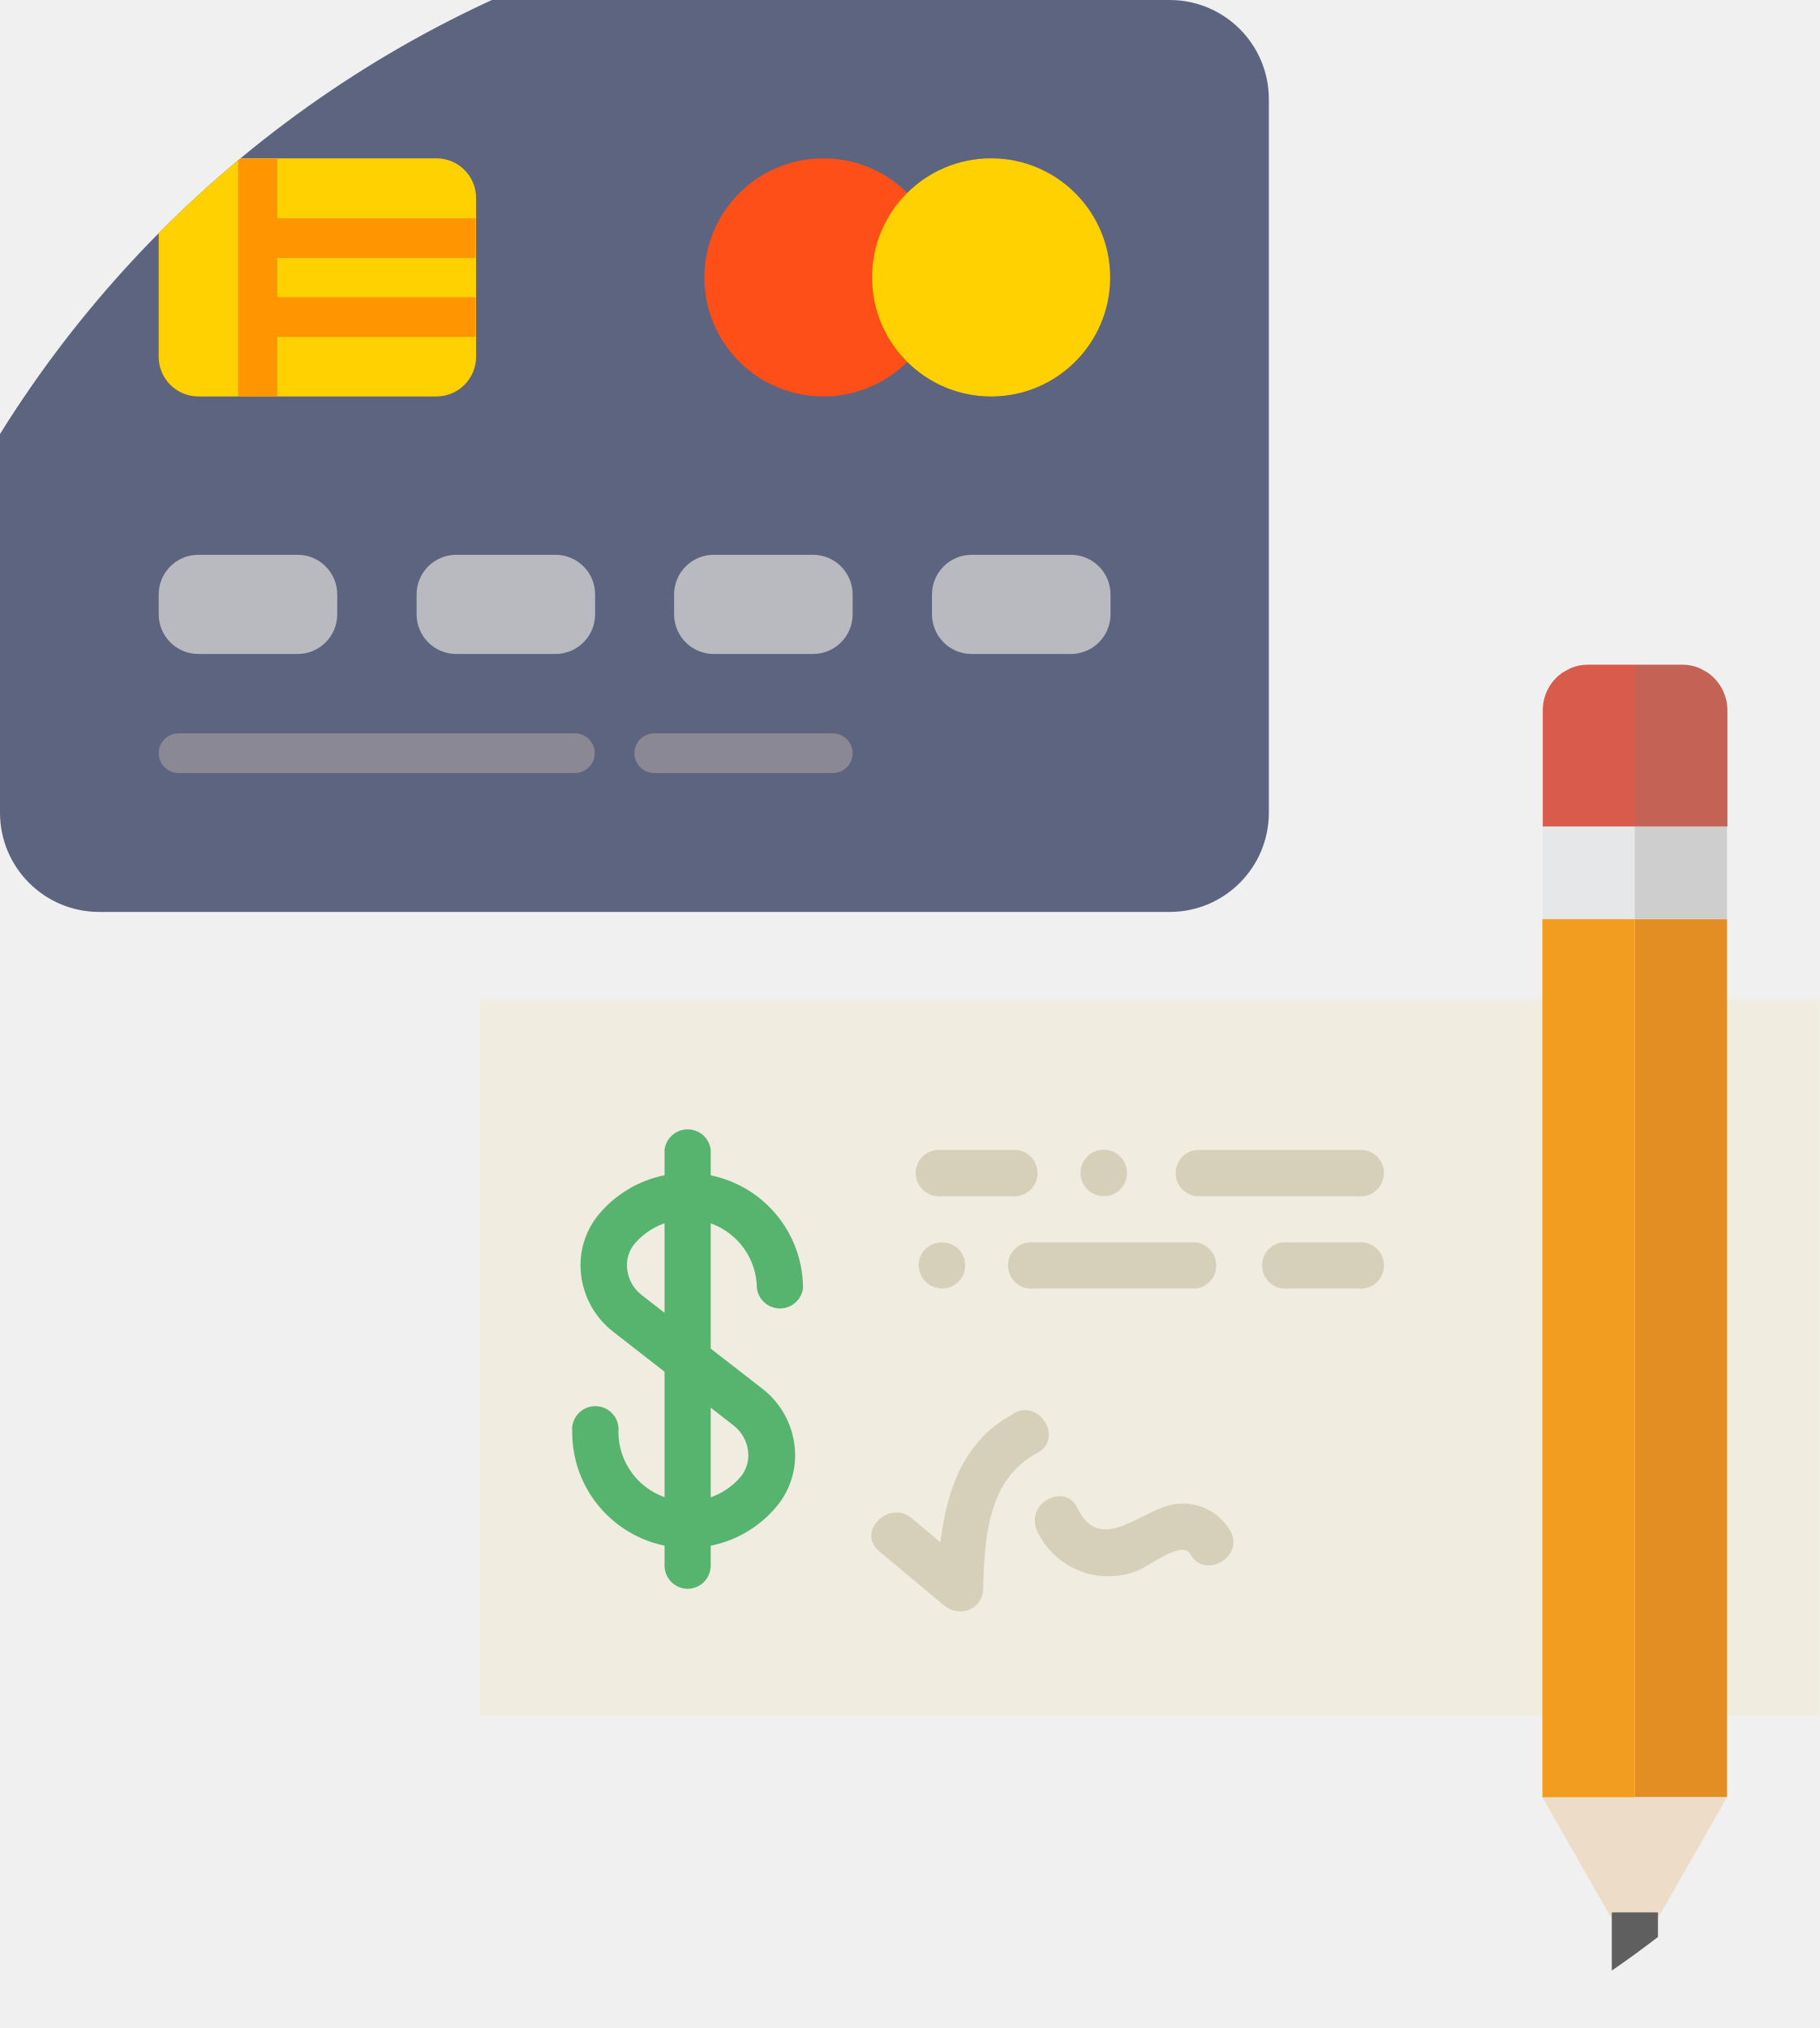
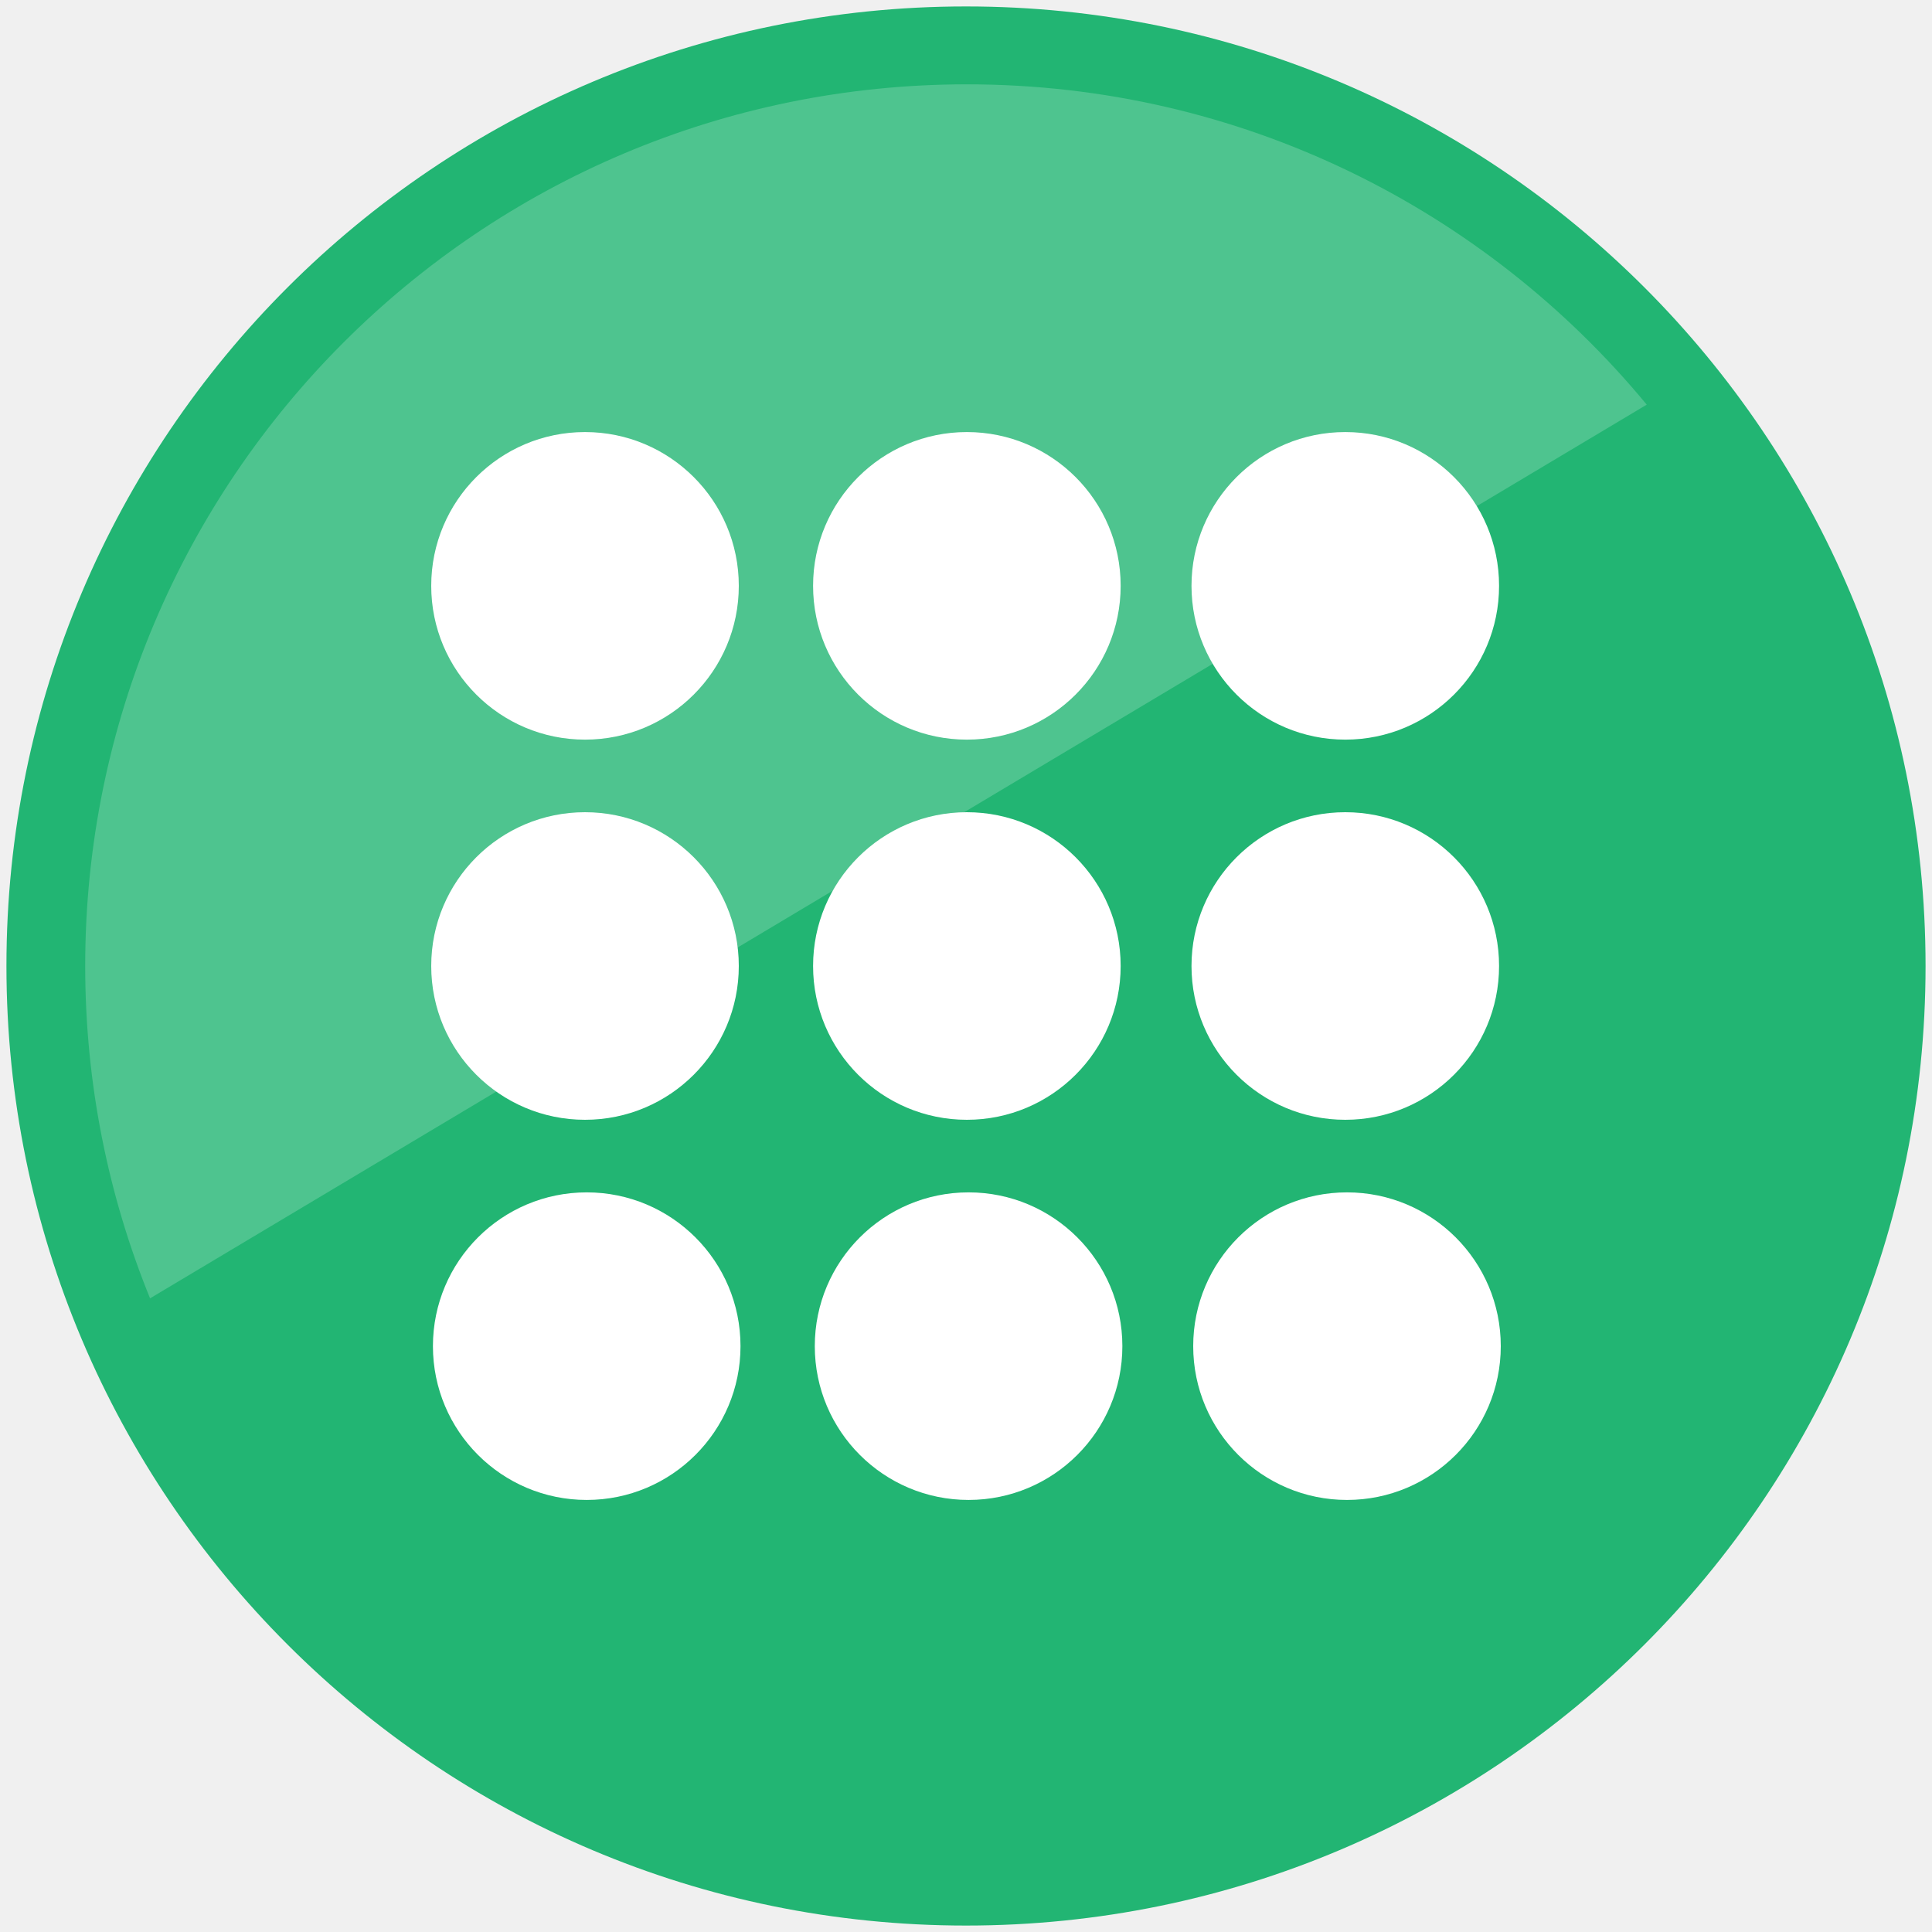
- <svg xmlns="http://www.w3.org/2000/svg" id="Layer_1" data-name="Layer 1" viewBox="0 0 477 531.5">
-   <defs>
-     <clipPath id="clip-path" transform="translate(-46.7 -29)">
-       <circle cx="300" cy="300" r="298.1" style="fill: none" />
-     </clipPath>
-   </defs>
-   <g style="clip-path: url(#clip-path)">
-     <g id="_Group_" data-name="&lt;Group&gt;">
-       <rect id="_Path_" data-name="&lt;Path&gt;" x="125.8" y="262" width="278.6" height="187.73" style="fill: #f0ede0" />
-       <rect id="_Path_2" data-name="&lt;Path&gt;" x="452.8" y="262" width="24.2" height="187.73" style="fill: #f0ede0" />
-       <g id="_Group_2" data-name="&lt;Group&gt;">
-         <path id="_Path_3" data-name="&lt;Path&gt;" d="M402.6,366.7H384.4a6.1,6.1,0,1,1,0-12.1h18.2a6.1,6.1,0,1,1,0,12.1" transform="translate(-46.7 -29)" style="fill: #d6d0bb" />
-         <path id="_Path_4" data-name="&lt;Path&gt;" d="M311.8,342.5H293.6a6.1,6.1,0,1,1,0-12.1h18.2a6.1,6.1,0,1,1,0,12.1" transform="translate(-46.7 -29)" style="fill: #d6d0bb" />
-         <path id="_Path_5" data-name="&lt;Path&gt;" d="M402.6,342.5H360.2a6.1,6.1,0,0,1,0-12.1h42.4a6.1,6.1,0,1,1,0,12.1" transform="translate(-46.7 -29)" style="fill: #d6d0bb" />
-         <path id="_Path_6" data-name="&lt;Path&gt;" d="M336,342.5a6.3,6.3,0,0,1-4.3-1.8,6.1,6.1,0,1,1,4.3,1.8" transform="translate(-46.7 -29)" style="fill: #d6d0bb" />
-         <path id="_Path_7" data-name="&lt;Path&gt;" d="M360.2,366.7H317.8a6.1,6.1,0,1,1,0-12.1h42.4a6.1,6.1,0,0,1,0,12.1" transform="translate(-46.7 -29)" style="fill: #d6d0bb" />
-         <path id="_Path_8" data-name="&lt;Path&gt;" d="M293.6,366.7a6.3,6.3,0,0,1-4.3-1.8,6.4,6.4,0,0,1-1.8-4.3,6.2,6.2,0,0,1,1.8-4.3,6.3,6.3,0,0,1,8.6,0,6.2,6.2,0,0,1,1.8,4.3,6,6,0,0,1-6.1,6.1" transform="translate(-46.7 -29)" style="fill: #d6d0bb" />
-         <path id="_Path_9" data-name="&lt;Path&gt;" d="M227,434.7a30.3,30.3,0,0,1-30.3-30.3,6.1,6.1,0,1,1,12.1,0,18.2,18.2,0,0,0,32,11.7,8.8,8.8,0,0,0,2-6.7,9.9,9.9,0,0,0-3.8-6.8L207.4,378a22.1,22.1,0,0,1-8.4-15.1,20.8,20.8,0,0,1,4.8-15.8,30.3,30.3,0,0,1,53.4,19.5,6.1,6.1,0,0,1-12.1,0,18.2,18.2,0,0,0-32-11.7,8.8,8.8,0,0,0-2,6.7,9.9,9.9,0,0,0,3.8,6.8l31.7,24.6a22.1,22.1,0,0,1,8.4,15.1,20.9,20.9,0,0,1-4.8,15.8A30.2,30.2,0,0,1,227,434.7" transform="translate(-46.7 -29)" style="fill: #56b46f" />
-         <path id="_Path_10" data-name="&lt;Path&gt;" d="M227,445.4a6.1,6.1,0,0,1-6.1-6.1v-109a6.1,6.1,0,0,1,12.1,0v109a6.1,6.1,0,0,1-6.1,6.1" transform="translate(-46.7 -29)" style="fill: #56b46f" />
-         <path id="_Path_11" data-name="&lt;Path&gt;" d="M312.6,399.4c-13.3,6.9-17.7,20.1-19.4,33.8l-7.5-6.3c-5.9-5-14.6,3.5-8.6,8.6l17,14.2c4,3.4,10.1,1.3,10.3-4.3.4-13.1,1.1-28.7,14.2-35.6,6.9-3.6.8-14.1-6.1-10.5" transform="translate(-46.7 -29)" style="fill: #d6d0bb" />
-         <path id="_Path_12" data-name="&lt;Path&gt;" d="M369.2,430.2a14.3,14.3,0,0,0-16.3-6.6c-8.3,2.3-18.1,12.4-23.8.6-3.5-7-13.9-.9-10.5,6.1A20.6,20.6,0,0,0,345,440.6c2.5-.9,11.6-8.1,13.7-4.3,3.8,6.8,14.3.7,10.5-6.1" transform="translate(-46.7 -29)" style="fill: #d6d0bb" />
-         <rect id="_Path_13" data-name="&lt;Path&gt;" x="404.3" y="216.6" width="24.2" height="24.22" style="fill: #e6e7e9" />
-         <path id="_Path_14" data-name="&lt;Path&gt;" d="M475.3,203.2H463.1a12.1,12.1,0,0,0-4.7.9l-2,1.1a12,12,0,0,0-5.3,10v30.4h24.2Z" transform="translate(-46.7 -29)" style="fill: #d85b4b" />
-         <path id="_Path_15" data-name="&lt;Path&gt;" d="M487.5,203.2h0a12.1,12.1,0,0,1,4.7.9,12,12,0,0,0-4.7-.9" transform="translate(-46.7 -29)" style="fill: #d85b4b" />
-         <rect id="_Path_16" data-name="&lt;Path&gt;" x="428.5" y="240.9" width="24.2" height="230.12" style="fill: #e38e23" />
-         <rect id="_Path_17" data-name="&lt;Path&gt;" x="428.5" y="216.6" width="24.2" height="24.22" style="fill: #cfcece" />
-         <path id="_Path_18" data-name="&lt;Path&gt;" d="M499.5,215.2h0a12,12,0,0,0-5.3-10,12,12,0,0,1,5.3,10" transform="translate(-46.7 -29)" style="fill: #d85b4b" />
-         <path id="_Path_19" data-name="&lt;Path&gt;" d="M499.5,245.6V215.2a12,12,0,0,0-5.3-10l-2-1.1a12.1,12.1,0,0,0-4.7-.9H475.3v42.4Z" transform="translate(-46.7 -29)" style="fill: #c56256" />
-         <polygon id="_Path_20" data-name="&lt;Path&gt;" points="452.7 471 404.3 471 428.5 513.4 452.7 471" style="fill: #edddc8" />
-         <path id="_Path_21" data-name="&lt;Path&gt;" d="M469.2,554.4a6.1,6.1,0,0,0,12.1,0V530.2H469.2Z" transform="translate(-46.7 -29)" style="fill: #5f5f5f" />
-         <rect id="_Path_22" data-name="&lt;Path&gt;" x="404.3" y="240.9" width="24.2" height="230.12" style="fill: #f39d20" />
-       </g>
+ <svg xmlns="http://www.w3.org/2000/svg" version="1.1" id="Layer_1" x="0px" y="0px" viewBox="0 0 600 600" style="enable-background:new 0 0 600 600;" xml:space="preserve">
+   <style type="text/css">
+ 	.st0{fill:#22B573;}
+ 	.st1{fill:#FFFFFF;}
+ 	.st2{opacity:0.2;fill:#FFFFFF;}
+ </style>
+   <g>
+     <circle class="st0" cx="300" cy="300" r="298" />
+     <g>
+       <circle class="st1" cx="417.79" cy="181.94" r="47.76" />
+       <circle class="st1" cx="300.27" cy="181.94" r="47.76" />
+       <circle class="st1" cx="181.68" cy="181.94" r="47.76" />
+       <circle class="st1" cx="417.79" cy="300" r="47.76" />
+       <circle class="st1" cx="300.27" cy="300" r="47.76" />
+       <circle class="st1" cx="181.68" cy="300" r="47.76" />
+       <circle class="st1" cx="418.32" cy="418.06" r="47.76" />
+       <circle class="st1" cx="300.8" cy="418.06" r="47.76" />
+       <circle class="st1" cx="182.21" cy="418.06" r="47.76" />
    </g>
-     <g>
-       <path d="M353.3,29H72.7a26,26,0,0,0-26,26V242a26,26,0,0,0,26,26H353.3a26,26,0,0,0,26-26V54.9A26,26,0,0,0,353.3,29Z" transform="translate(-46.7 -29)" style="fill: #5d647f" />
-       <path d="M161.1,132.9H98.7a10.4,10.4,0,0,1-10.4-10.4V80.9A10.4,10.4,0,0,1,98.7,70.5h62.4a10.4,10.4,0,0,1,10.4,10.4v41.6A10.4,10.4,0,0,1,161.1,132.9Z" transform="translate(-46.7 -29)" style="fill: #ffd100" />
-       <g>
-         <path d="M124.7,200.4h-26A10.4,10.4,0,0,1,88.3,190v-5.2a10.4,10.4,0,0,1,10.4-10.4h26a10.4,10.4,0,0,1,10.4,10.4V190A10.4,10.4,0,0,1,124.7,200.4Z" transform="translate(-46.7 -29)" style="fill: #b8bac0" />
-         <path d="M192.2,200.4h-26A10.4,10.4,0,0,1,155.9,190v-5.2a10.4,10.4,0,0,1,10.4-10.4h26a10.4,10.4,0,0,1,10.4,10.4V190A10.4,10.4,0,0,1,192.2,200.4Z" transform="translate(-46.7 -29)" style="fill: #b8bac0" />
-         <path d="M259.8,200.4h-26A10.4,10.4,0,0,1,223.4,190v-5.2a10.4,10.4,0,0,1,10.4-10.4h26a10.4,10.4,0,0,1,10.4,10.4V190A10.4,10.4,0,0,1,259.8,200.4Z" transform="translate(-46.7 -29)" style="fill: #b8bac0" />
-         <path d="M327.3,200.4h-26A10.4,10.4,0,0,1,291,190v-5.2a10.4,10.4,0,0,1,10.4-10.4h26a10.4,10.4,0,0,1,10.4,10.4V190A10.4,10.4,0,0,1,327.3,200.4Z" transform="translate(-46.7 -29)" style="fill: #b8bac0" />
-       </g>
-       <path d="M197.4,231.6H93.5a5.2,5.2,0,0,1,0-10.4H197.4a5.2,5.2,0,1,1,0,10.4Z" transform="translate(-46.7 -29)" style="fill: #8a8895" />
-       <path d="M265,231.6H218.2a5.2,5.2,0,0,1,0-10.4H265a5.2,5.2,0,1,1,0,10.4Z" transform="translate(-46.7 -29)" style="fill: #8a8895" />
-       <path d="M285.8,122.5a31.2,31.2,0,1,1,0-41.6" transform="translate(-46.7 -29)" style="fill: #ff4f19" />
-       <polygon points="124.7 77.9 72.7 77.9 72.7 67.6 124.7 67.6 124.7 57.2 72.7 57.2 72.7 41.6 62.4 41.6 62.4 103.9 72.7 103.9 72.7 88.3 124.7 88.3 124.7 77.9" style="fill: #ff9500" />
-       <circle cx="259.8" cy="72.7" r="31.2" style="fill: #ffd100" />
-     </g>
+     <path class="st2" d="M511.41,125.67c-50.22-60.76-126.16-99.48-211.14-99.48C149.05,26.19,26.46,148.78,26.46,300   c0,36.52,7.17,71.35,20.14,103.21L511.41,125.67z" />
  </g>
+   <g>
+ </g>
+   <g>
+ </g>
+   <g>
+ </g>
+   <g>
+ </g>
+   <g>
+ </g>
+   <g>
+ </g>
+   <g>
+ </g>
+   <g>
+ </g>
+   <g>
+ </g>
+   <g>
+ </g>
+   <g>
+ </g>
+   <g>
+ </g>
+   <g>
+ </g>
+   <g>
+ </g>
+   <g>
+ </g>
</svg>
